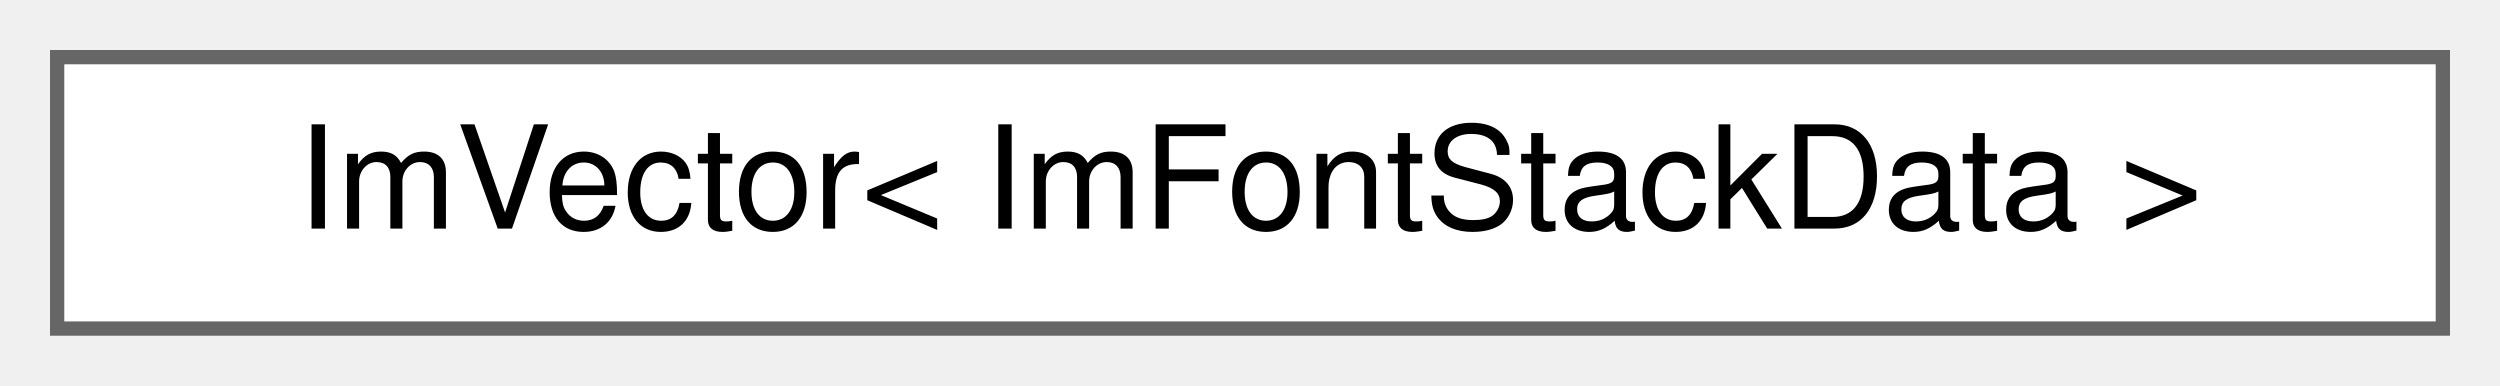
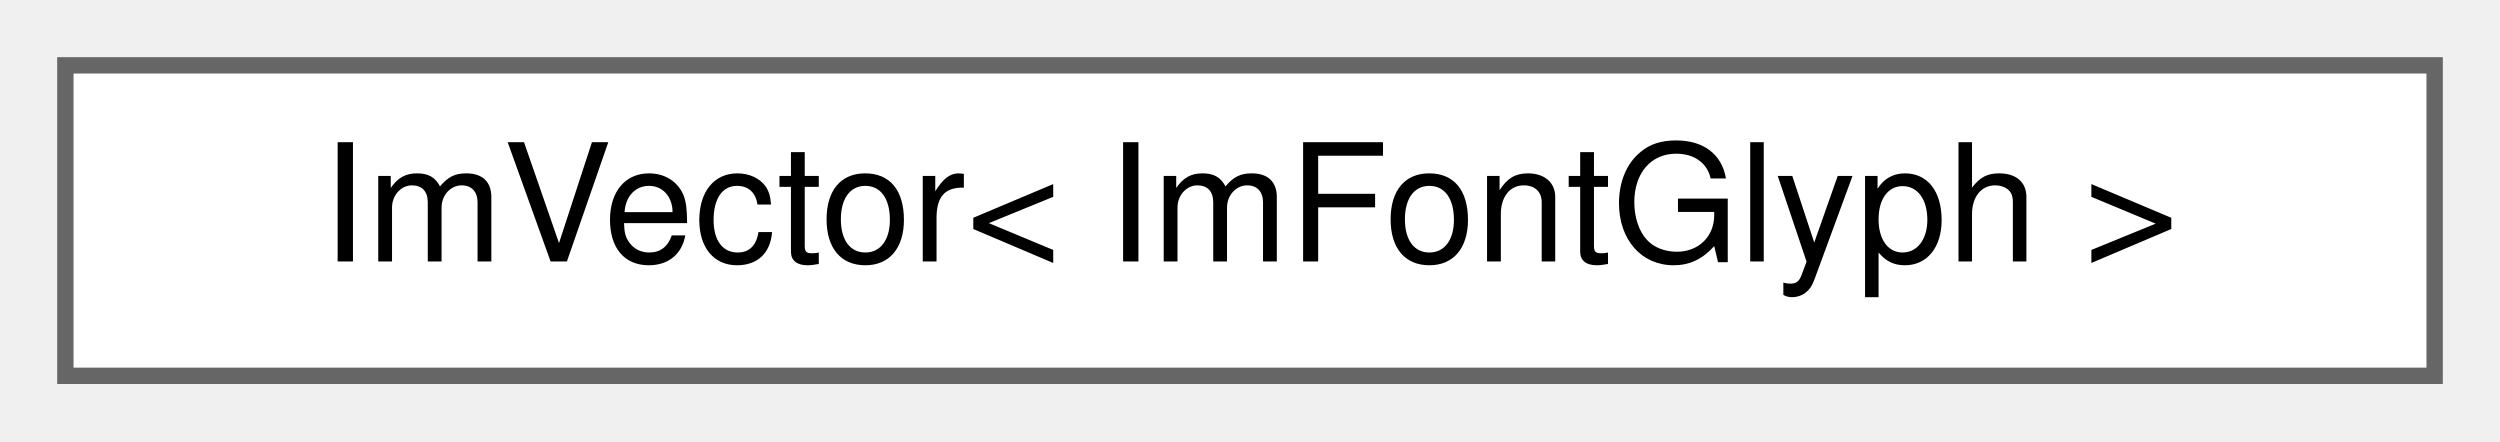
- <svg xmlns="http://www.w3.org/2000/svg" xmlns:xlink="http://www.w3.org/1999/xlink" width="175pt" height="27pt" viewBox="0.00 0.00 175.00 27.00">
+ <svg xmlns="http://www.w3.org/2000/svg" xmlns:xlink="http://www.w3.org/1999/xlink" width="153pt" height="27pt" viewBox="0.00 0.00 153.00 27.00">
  <g id="graph0" class="graph" transform="scale(1 1) rotate(0) translate(4 23)">
    <g id="Node000000" class="node">
      <g id="a_Node000000">
        <a xlink:href="structImVector.html" target="_top" xlink:title=" ">
-           <polygon fill="white" stroke="#666666" points="167,-19 0,-19 0,0 167,0 167,-19" />
-           <text text-anchor="middle" x="83.5" y="-7" font-family="Helvetica,sans-Serif" font-size="10.00">ImVector&lt; ImFontStackData &gt;</text>
+           <polygon fill="white" stroke="#666666" points="145,-19 0,-19 0,0 145,0 145,-19" />
+           <text text-anchor="middle" x="72.5" y="-7" font-family="Helvetica,sans-Serif" font-size="10.00">ImVector&lt; ImFontGlyph &gt;</text>
        </a>
      </g>
    </g>
  </g>
</svg>
